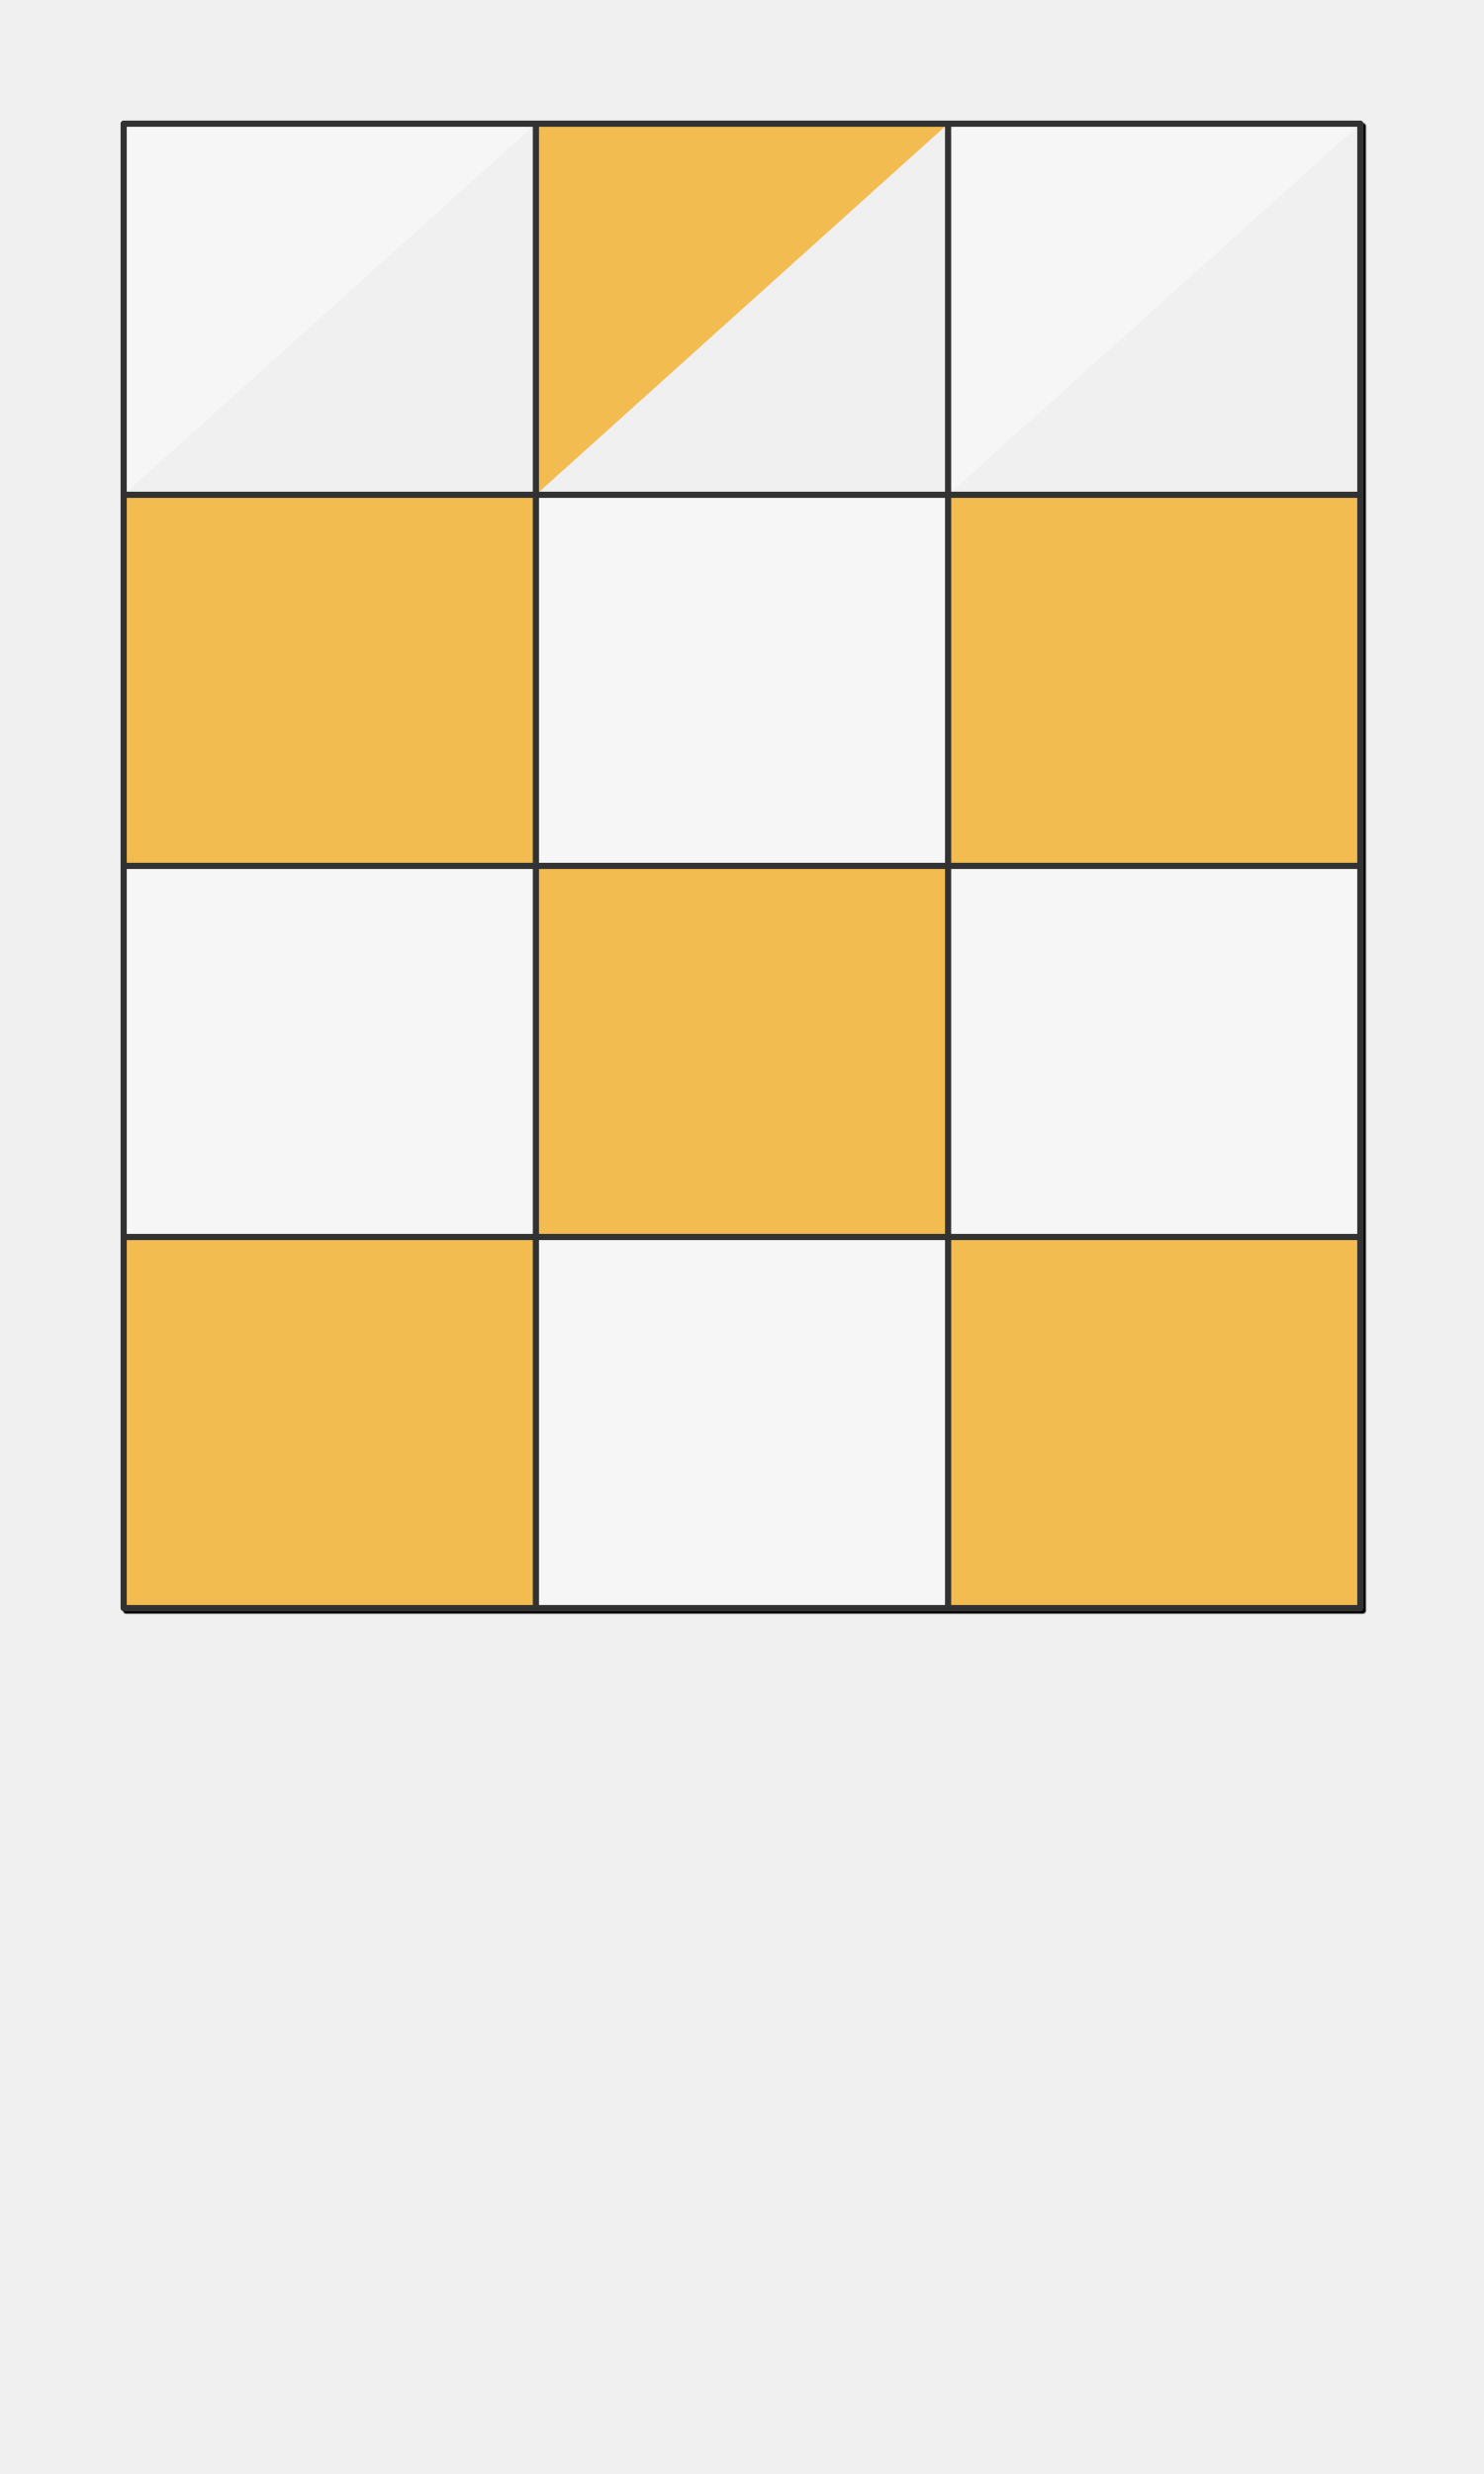
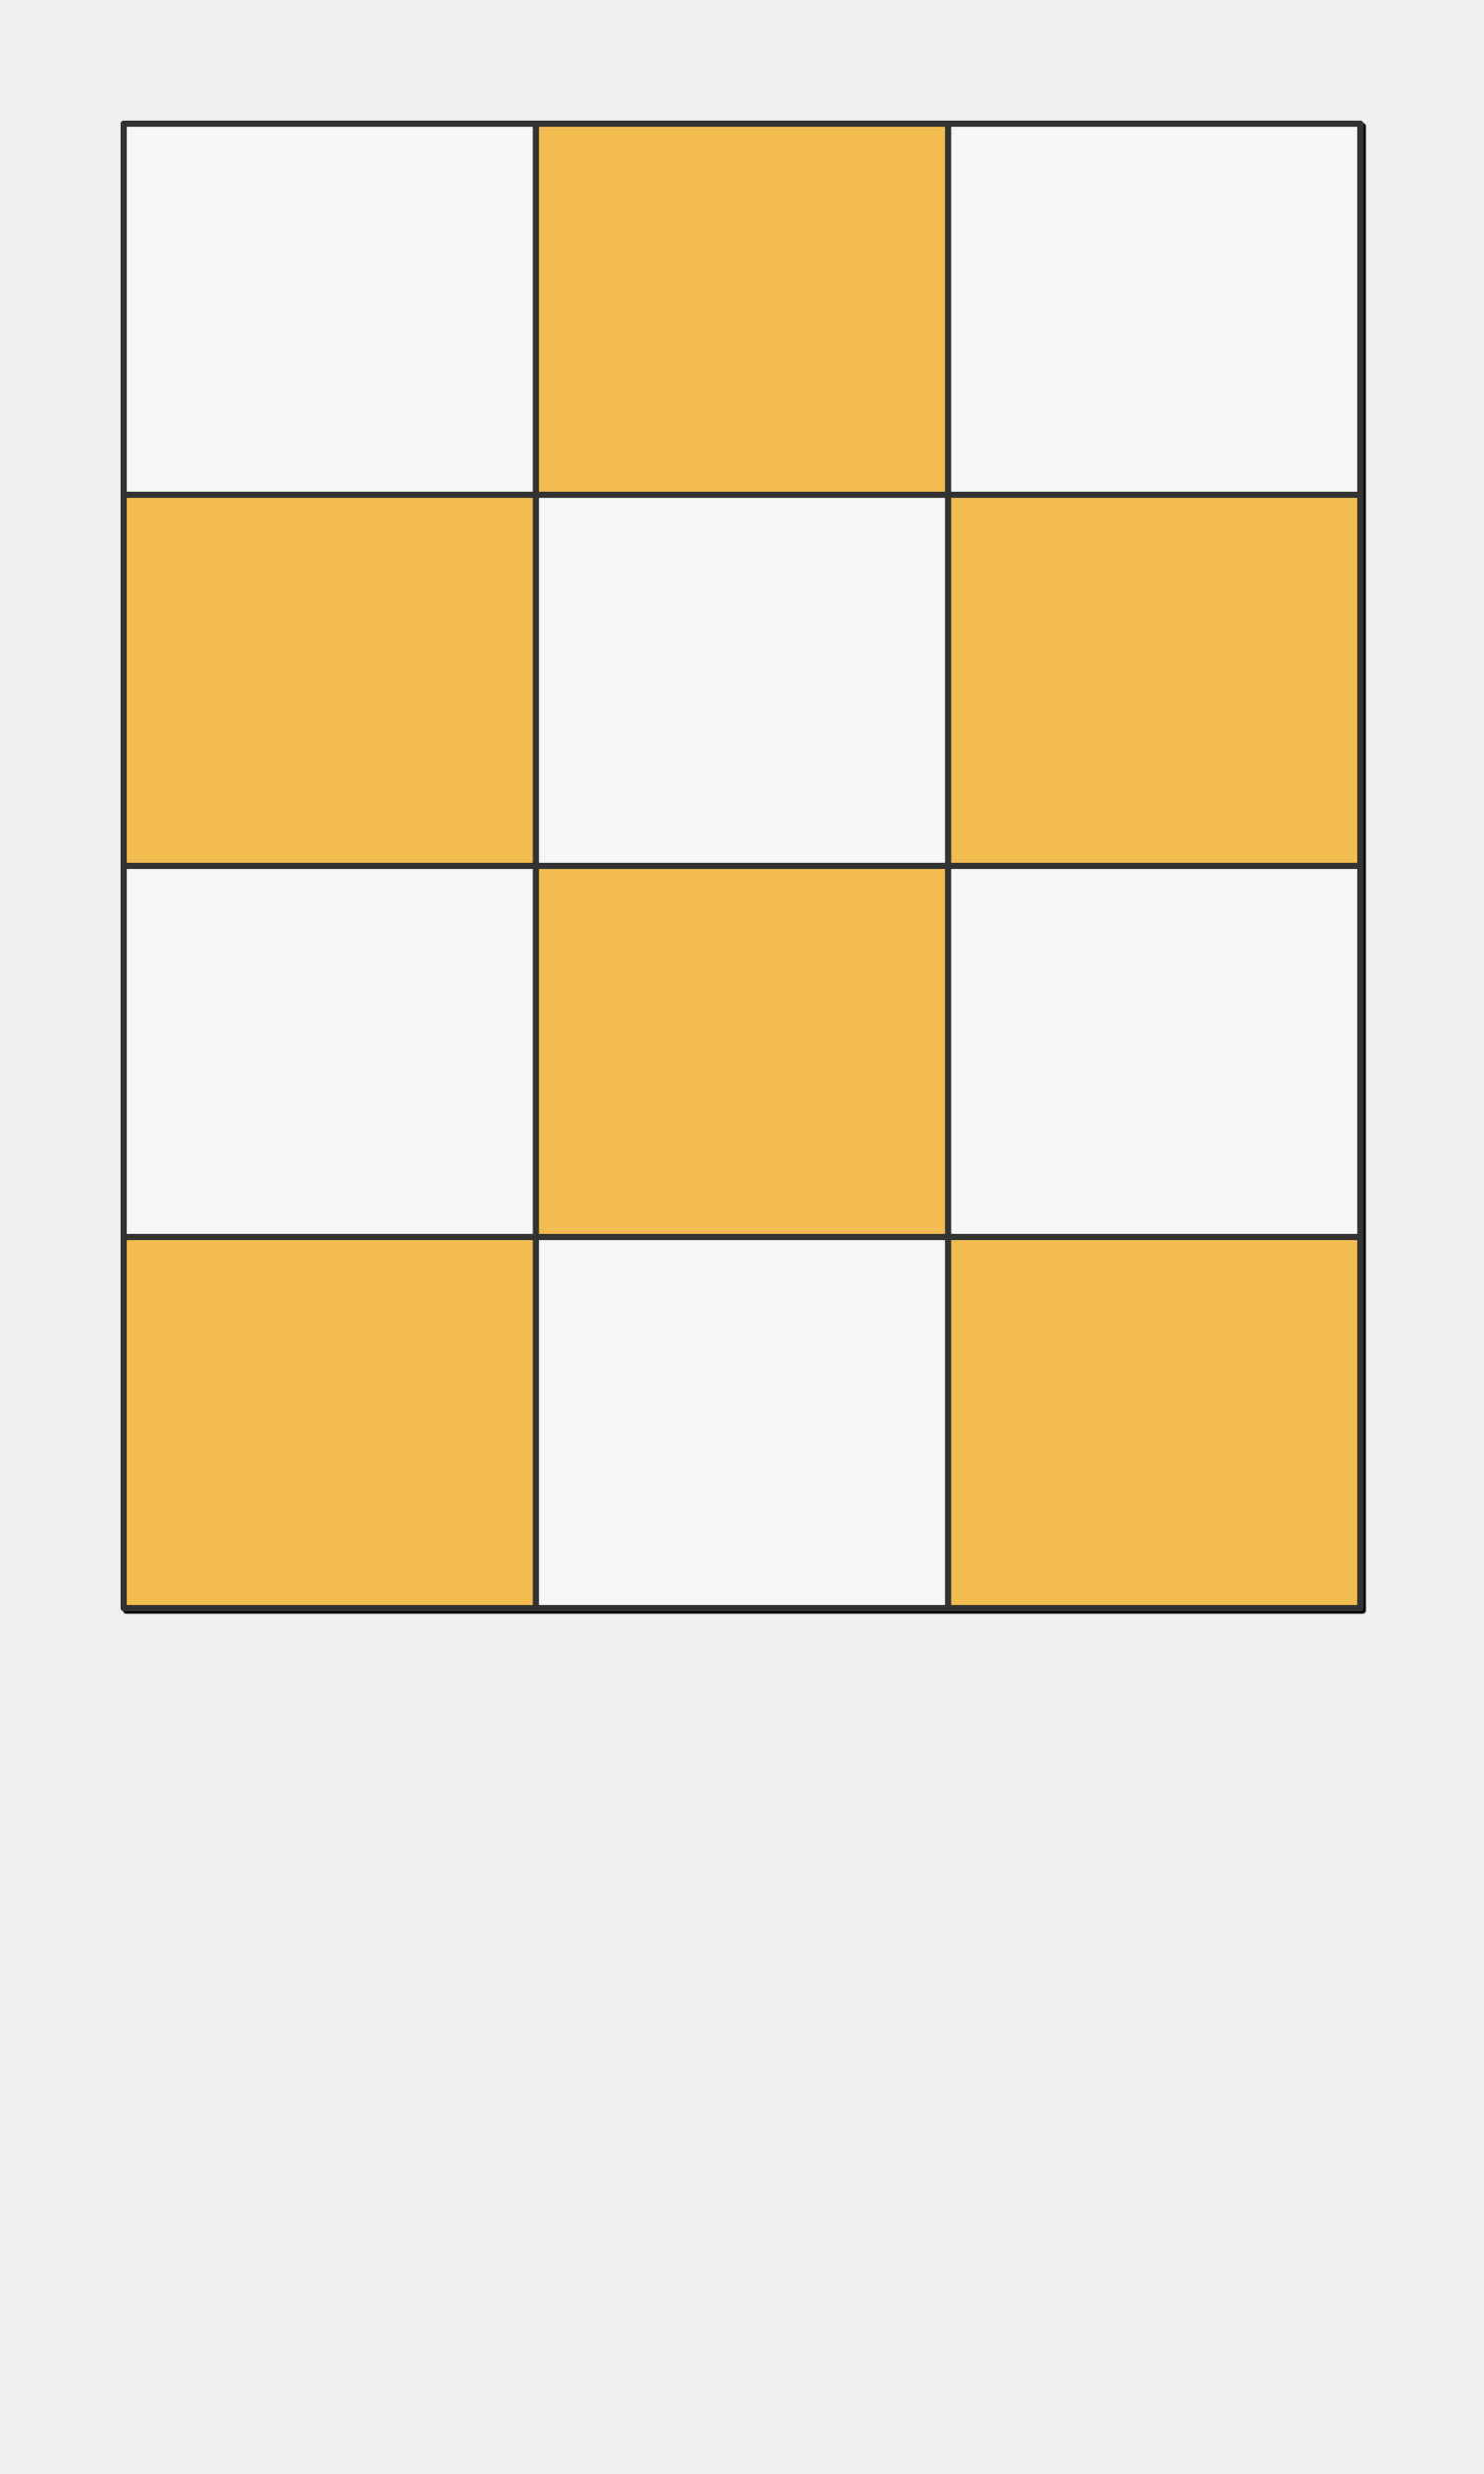
<svg xmlns="http://www.w3.org/2000/svg" preserveAspectRatio="xMidYMin slice" viewBox="0 0 120 200">
  <g filter="url(#a)" transform="translate(10 10)">
    <defs>
      <filter height="200%" id="a" width="200%" x="-20%" y="-20%">
        <feOffset dx=".2" dy=".2" in="SourceAlpha" result="offsetOut" />
        <feGaussianBlur in="offsetOut" result="blurOut" />
        <feBlend in2="blurOut" in="SourceGraphic" />
      </filter>
    </defs>
    <defs>
-       <clipPath id="b">
+       <mask id="b">
        <path d="M0 0h100v120H0z" fill="#fff" />
-       </clipPath>
+       </mask>
    </defs>
-     <g clip-path="url(#b)">
+     <g mask="url(#b)">
      <path d="M0 0h100v120H0z" fill="#f0f0f0" />
      <g style="pointer-events:visiblePainted;cursor:pointer">
        <defs>
-           <clipPath id="c">
+           <mask id="c">
            <path d="M0 30h33.333v-1030H-1000V30H0z" fill="#fff" />
            <path d="M33.333 0v30H0" fill="none" stroke-width=".1" stroke="#fff" />
-           </clipPath>
+           </mask>
        </defs>
-         <g clip-path="url(#c)">
+         <g mask="url(#c)">
          <path fill="#f6f6f6" d="M-500-500H600V600H-500z" style="pointer-events:visiblePainted;cursor:pointer" />
        </g>
        <defs>
-           <clipPath id="d">
+           <mask id="d">
            <path d="M33.333 0v30h33.334v-1030H33.333V0z" fill="#fff" />
            <path d="M66.667 0v30H33.333" fill="none" stroke-width=".1" stroke="#fff" />
-           </clipPath>
+           </mask>
        </defs>
-         <g clip-path="url(#d)">
+         <g mask="url(#d)">
          <path fill="#f2bc51" d="M-500-500H600V600H-500z" style="pointer-events:visiblePainted;cursor:pointer" />
        </g>
        <defs>
-           <clipPath id="e">
+           <mask id="e">
            <path d="M66.667 0v30H1000v-1030H66.667V0z" fill="#fff" />
            <path d="M100 0v30H66.667" fill="none" stroke-width=".1" stroke="#fff" />
-           </clipPath>
+           </mask>
        </defs>
-         <g clip-path="url(#e)">
+         <g mask="url(#e)">
          <path fill="#f6f6f6" d="M-500-500H600V600H-500z" style="pointer-events:visiblePainted;cursor:pointer" />
        </g>
        <defs>
-           <clipPath id="f">
+           <mask id="f">
            <path d="M0 30h33.333v30H-1000V30H0z" fill="#fff" />
            <path d="M33.333 30v30H0" fill="none" stroke-width=".1" stroke="#fff" />
-           </clipPath>
+           </mask>
        </defs>
-         <g clip-path="url(#f)">
+         <g mask="url(#f)">
          <path fill="#f2bc51" d="M-500-500H600V600H-500z" style="pointer-events:visiblePainted;cursor:pointer" />
        </g>
        <defs>
-           <clipPath id="g">
+           <mask id="g">
            <path d="M33.333 30h33.334v30H33.333z" fill="#fff" />
            <path d="M66.667 30v30H33.333" fill="none" stroke-width=".1" stroke="#fff" />
-           </clipPath>
+           </mask>
        </defs>
-         <g clip-path="url(#g)">
+         <g mask="url(#g)">
          <path fill="#f6f6f6" d="M-500-500H600V600H-500z" style="pointer-events:visiblePainted;cursor:pointer" />
        </g>
        <defs>
-           <clipPath id="h">
+           <mask id="h">
            <path d="M100 60H66.667V30H1000v30H100z" fill="#fff" />
            <path d="M100 30v30H66.667" fill="none" stroke-width=".1" stroke="#fff" />
-           </clipPath>
+           </mask>
        </defs>
-         <g clip-path="url(#h)">
+         <g mask="url(#h)">
          <path fill="#f2bc51" d="M-500-500H600V600H-500z" style="pointer-events:visiblePainted;cursor:pointer" />
        </g>
        <defs>
-           <clipPath id="i">
+           <mask id="i">
            <path d="M0 60h33.333v30H-1000V60H0z" fill="#fff" />
            <path d="M33.333 60v30H0" fill="none" stroke-width=".1" stroke="#fff" />
-           </clipPath>
+           </mask>
        </defs>
-         <g clip-path="url(#i)">
+         <g mask="url(#i)">
          <path fill="#f6f6f6" d="M-500-500H600V600H-500z" style="pointer-events:visiblePainted;cursor:pointer" />
        </g>
        <defs>
-           <clipPath id="j">
+           <mask id="j">
            <path d="M33.333 60h33.334v30H33.333z" fill="#fff" />
            <path d="M66.667 60v30H33.333" fill="none" stroke-width=".1" stroke="#fff" />
-           </clipPath>
+           </mask>
        </defs>
-         <g clip-path="url(#j)">
+         <g mask="url(#j)">
          <path fill="#f2bc51" d="M-500-500H600V600H-500z" style="pointer-events:visiblePainted;cursor:pointer" />
        </g>
        <defs>
-           <clipPath id="k">
+           <mask id="k">
            <path d="M100 90H66.667V60H1000v30H100z" fill="#fff" />
            <path d="M100 60v30H66.667" fill="none" stroke-width=".1" stroke="#fff" />
-           </clipPath>
+           </mask>
        </defs>
-         <g clip-path="url(#k)">
+         <g mask="url(#k)">
          <path fill="#f6f6f6" d="M-500-500H600V600H-500z" style="pointer-events:visiblePainted;cursor:pointer" />
        </g>
        <defs>
-           <clipPath id="l">
+           <mask id="l">
            <path d="M0 90h33.333v910H-1000V90H0z" fill="#fff" />
            <path d="M33.333 90v30H0" fill="none" stroke-width=".1" stroke="#fff" />
-           </clipPath>
+           </mask>
        </defs>
-         <g clip-path="url(#l)">
+         <g mask="url(#l)">
          <path fill="#f2bc51" d="M-500-500H600V600H-500z" style="pointer-events:visiblePainted;cursor:pointer" />
        </g>
        <defs>
-           <clipPath id="m">
+           <mask id="m">
            <path d="M33.333 120V90h33.334v910H33.333V120z" fill="#fff" />
            <path d="M66.667 90v30H33.333" fill="none" stroke-width=".1" stroke="#fff" />
-           </clipPath>
+           </mask>
        </defs>
-         <g clip-path="url(#m)">
+         <g mask="url(#m)">
          <path fill="#f6f6f6" d="M-500-500H600V600H-500z" style="pointer-events:visiblePainted;cursor:pointer" />
        </g>
        <defs>
-           <clipPath id="n">
+           <mask id="n">
            <path d="M66.667 120V90H1000v910H66.667V120z" fill="#fff" />
            <path d="M100 90v30H66.667" fill="none" stroke-width=".1" stroke="#fff" />
-           </clipPath>
+           </mask>
        </defs>
-         <g clip-path="url(#n)">
+         <g mask="url(#n)">
          <path fill="#f2bc51" d="M-500-500H600V600H-500z" style="pointer-events:visiblePainted;cursor:pointer" />
        </g>
        <path d="M33.333-50v220M66.667-50v220M-50 30h200M-50 60h200M-50 90h200" fill="none" stroke-linecap="round" stroke-linejoin="round" stroke-width=".5" stroke="#333" />
      </g>
    </g>
    <path d="M0 0h100v120H0z" fill="none" stroke-linecap="round" stroke-linejoin="round" stroke-width=".5" stroke="#333" />
  </g>
</svg>
